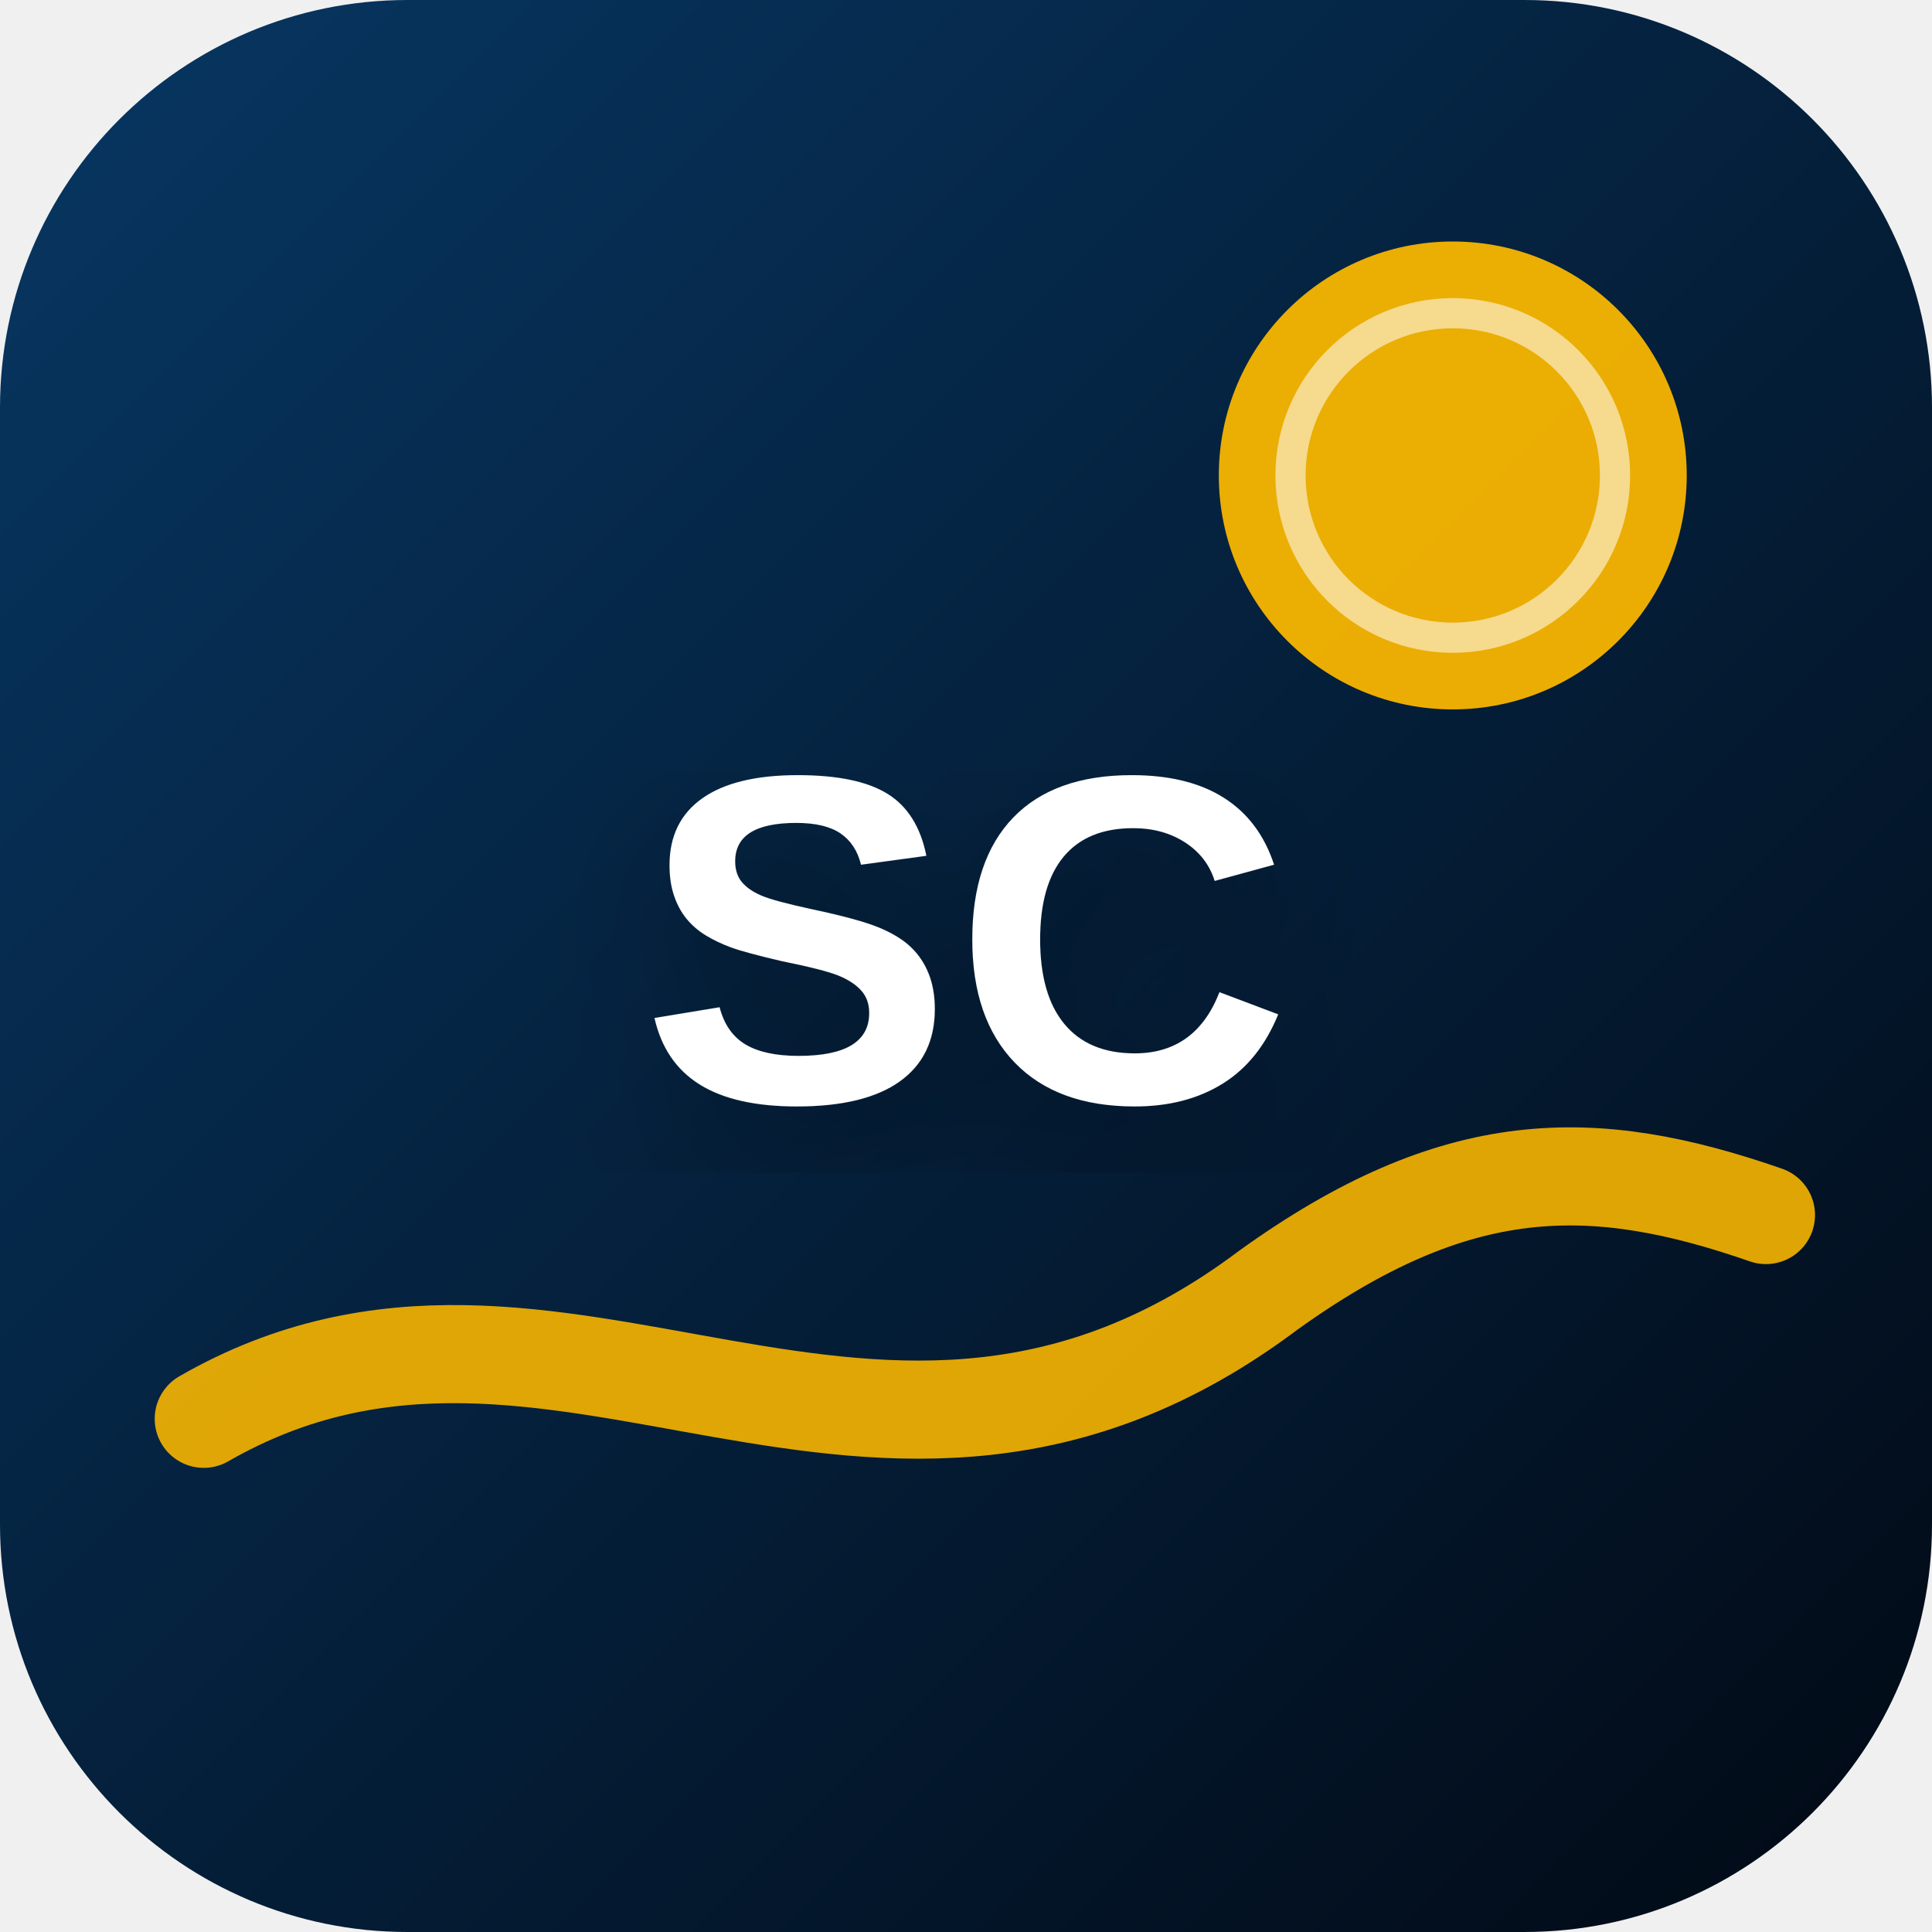
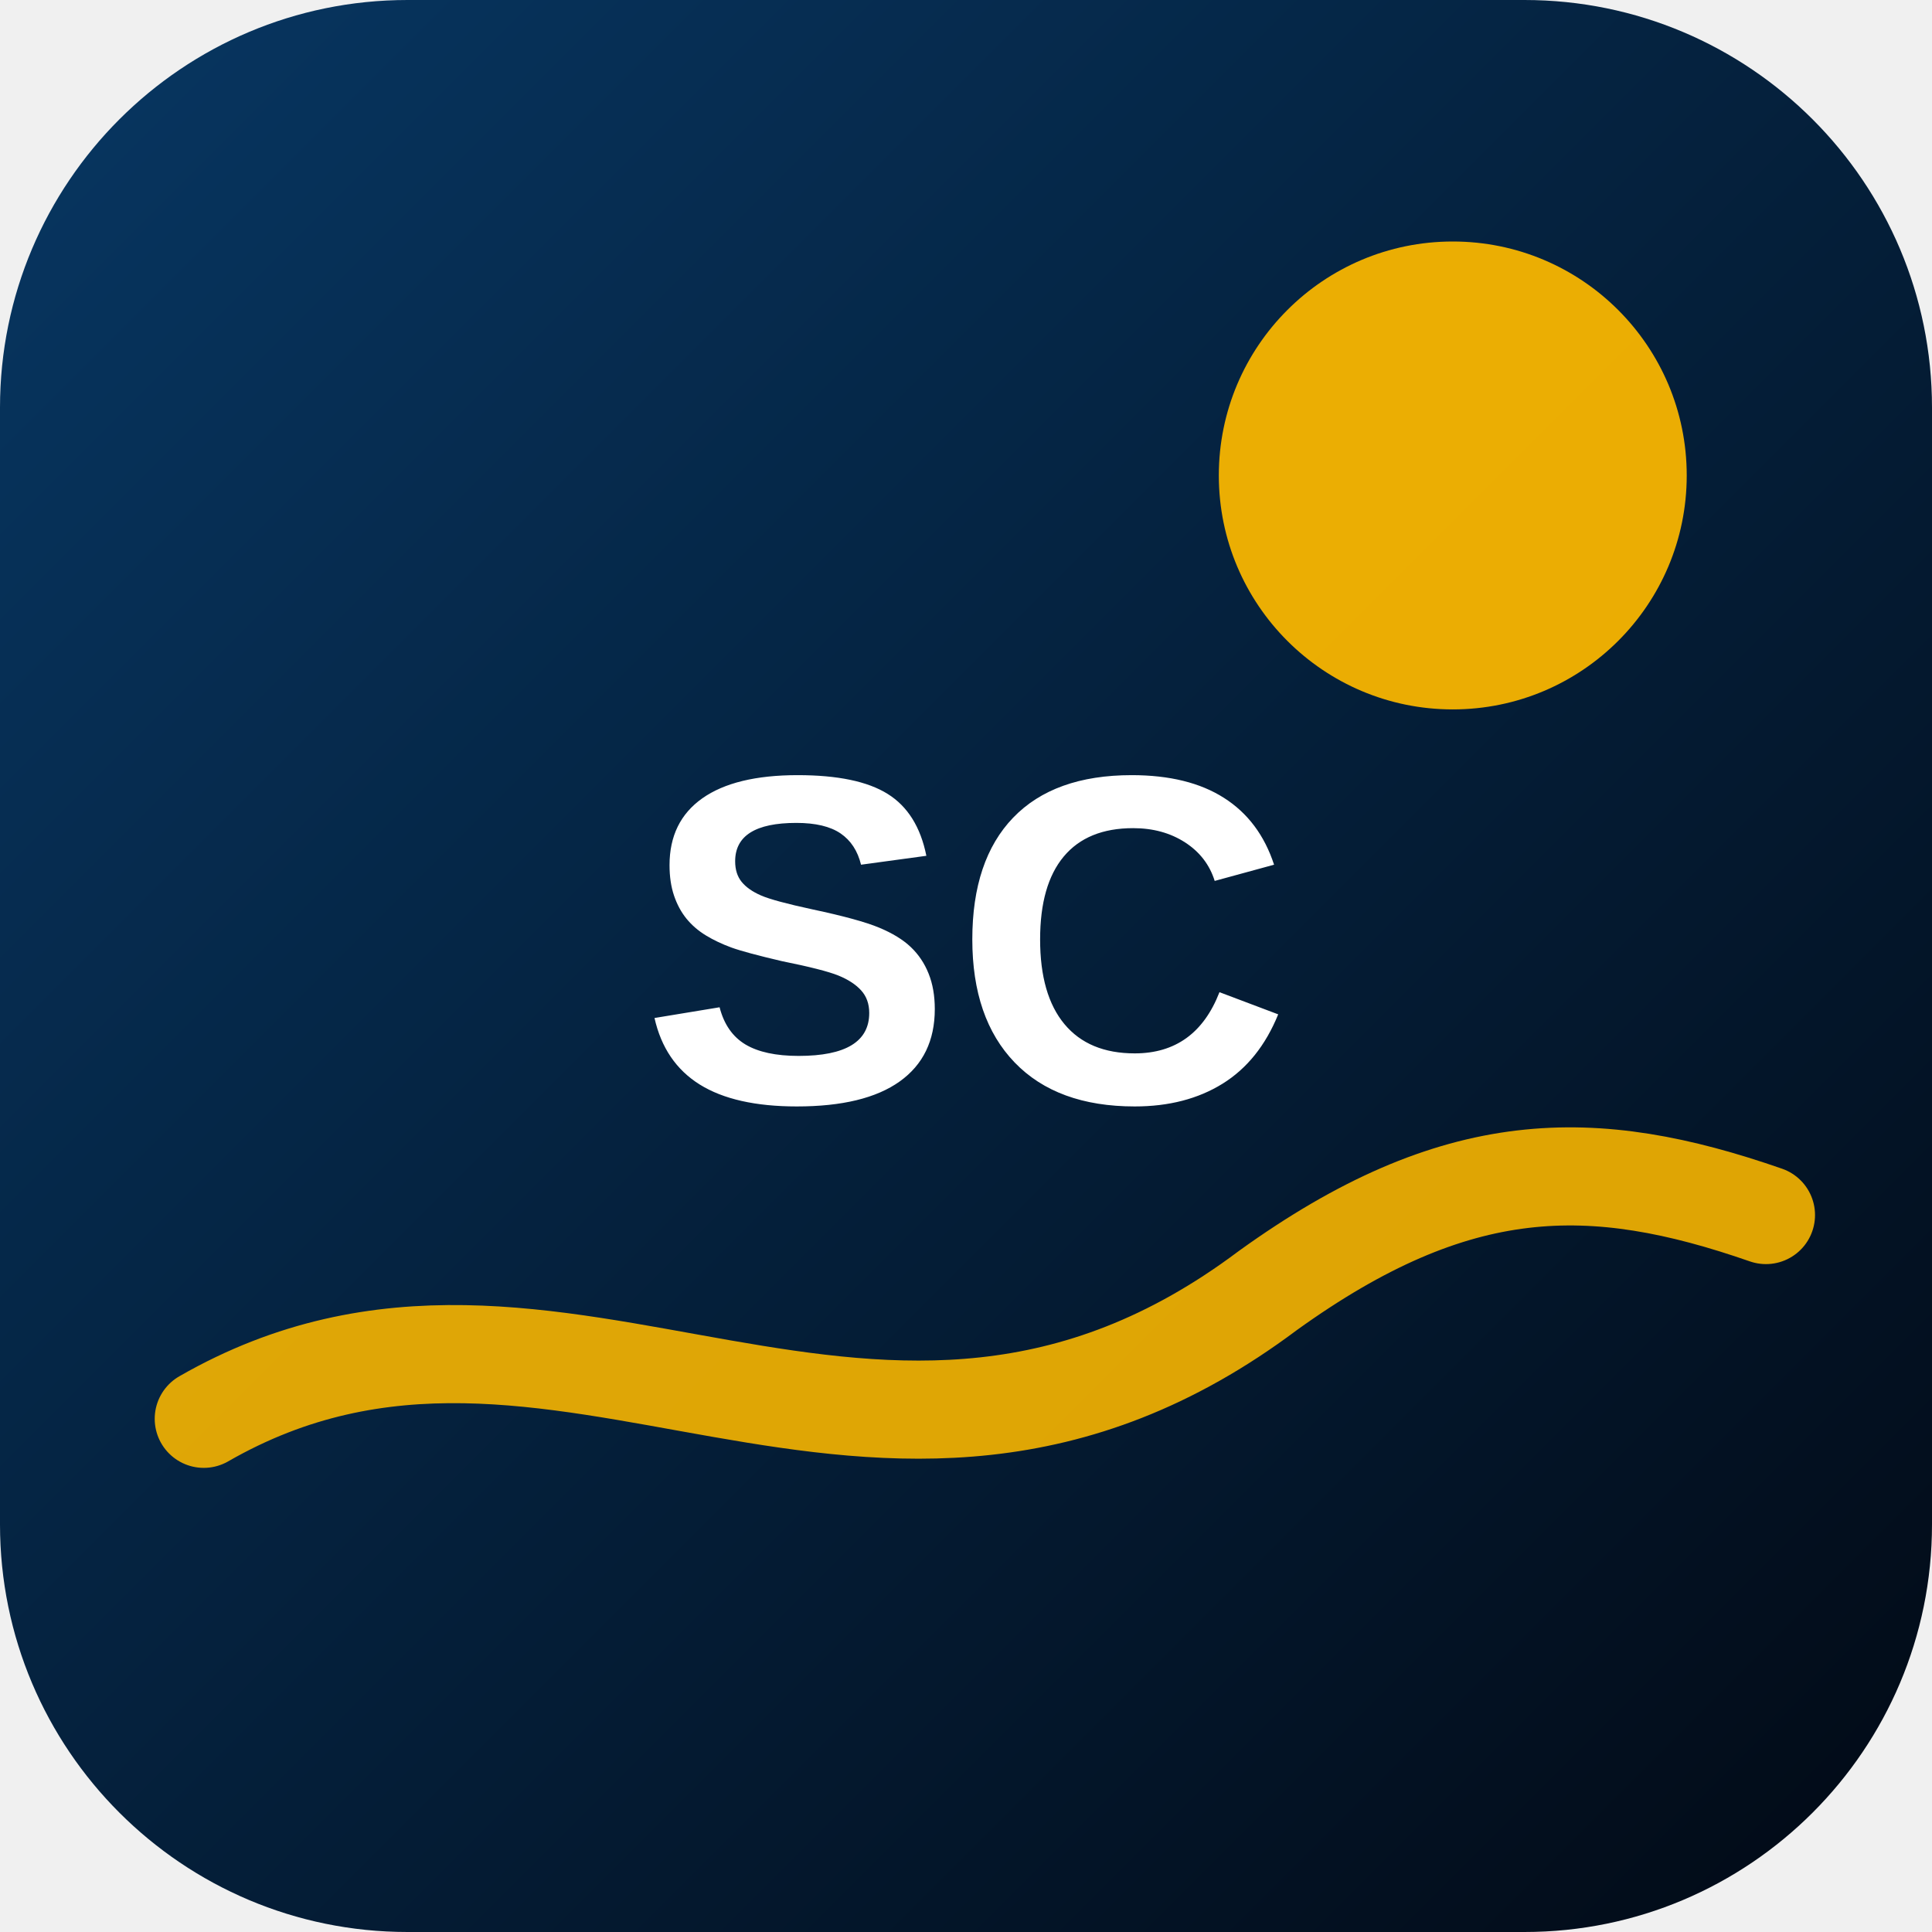
- <svg xmlns="http://www.w3.org/2000/svg" width="512" height="512" viewBox="0 0 512 512" role="img" aria-label="Sand Canyon badge">
+ <svg xmlns="http://www.w3.org/2000/svg" width="512" height="512" viewBox="0 0 512 512">
  <defs>
    <linearGradient id="bg" x1="0" y1="0" x2="1" y2="1">
      <stop offset="0%" stop-color="#073763" />
      <stop offset="100%" stop-color="#020914" />
    </linearGradient>
-     <filter id="shadow" x="-20%" y="-20%" width="140%" height="140%">
-       <feDropShadow dx="0" dy="16" stdDeviation="18" flood-opacity=".35" />
-     </filter>
  </defs>
  <rect width="512" height="512" rx="108" fill="url(#bg)" />
  <circle cx="385" cy="126" r="62" fill="#F7B500" opacity=".95" />
-   <circle cx="385" cy="126" r="43" fill="none" stroke="#fff" stroke-width="8" opacity=".55" />
-   <path d="M54 376 C148 322, 232 420, 336 342 C386 306, 422 306, 468 322" fill="none" stroke="#F7B500" stroke-width="26" stroke-linecap="round" opacity=".9" />
-   <text x="256" y="292" text-anchor="middle" font-family="Arial Black, Arial, sans-serif" font-size="124" font-weight="900" fill="#fff" filter="url(#shadow)">SC</text>
+   <path d="M54 376 C148 322,232 420,336 342 C386 306,422 306,468 322" fill="none" stroke="#F7B500" stroke-width="26" stroke-linecap="round" opacity=".9" />
+   <text x="256" y="292" text-anchor="middle" font-family="Arial Black,Arial,sans-serif" font-size="124" font-weight="900" fill="#fff">SC</text>
</svg>
